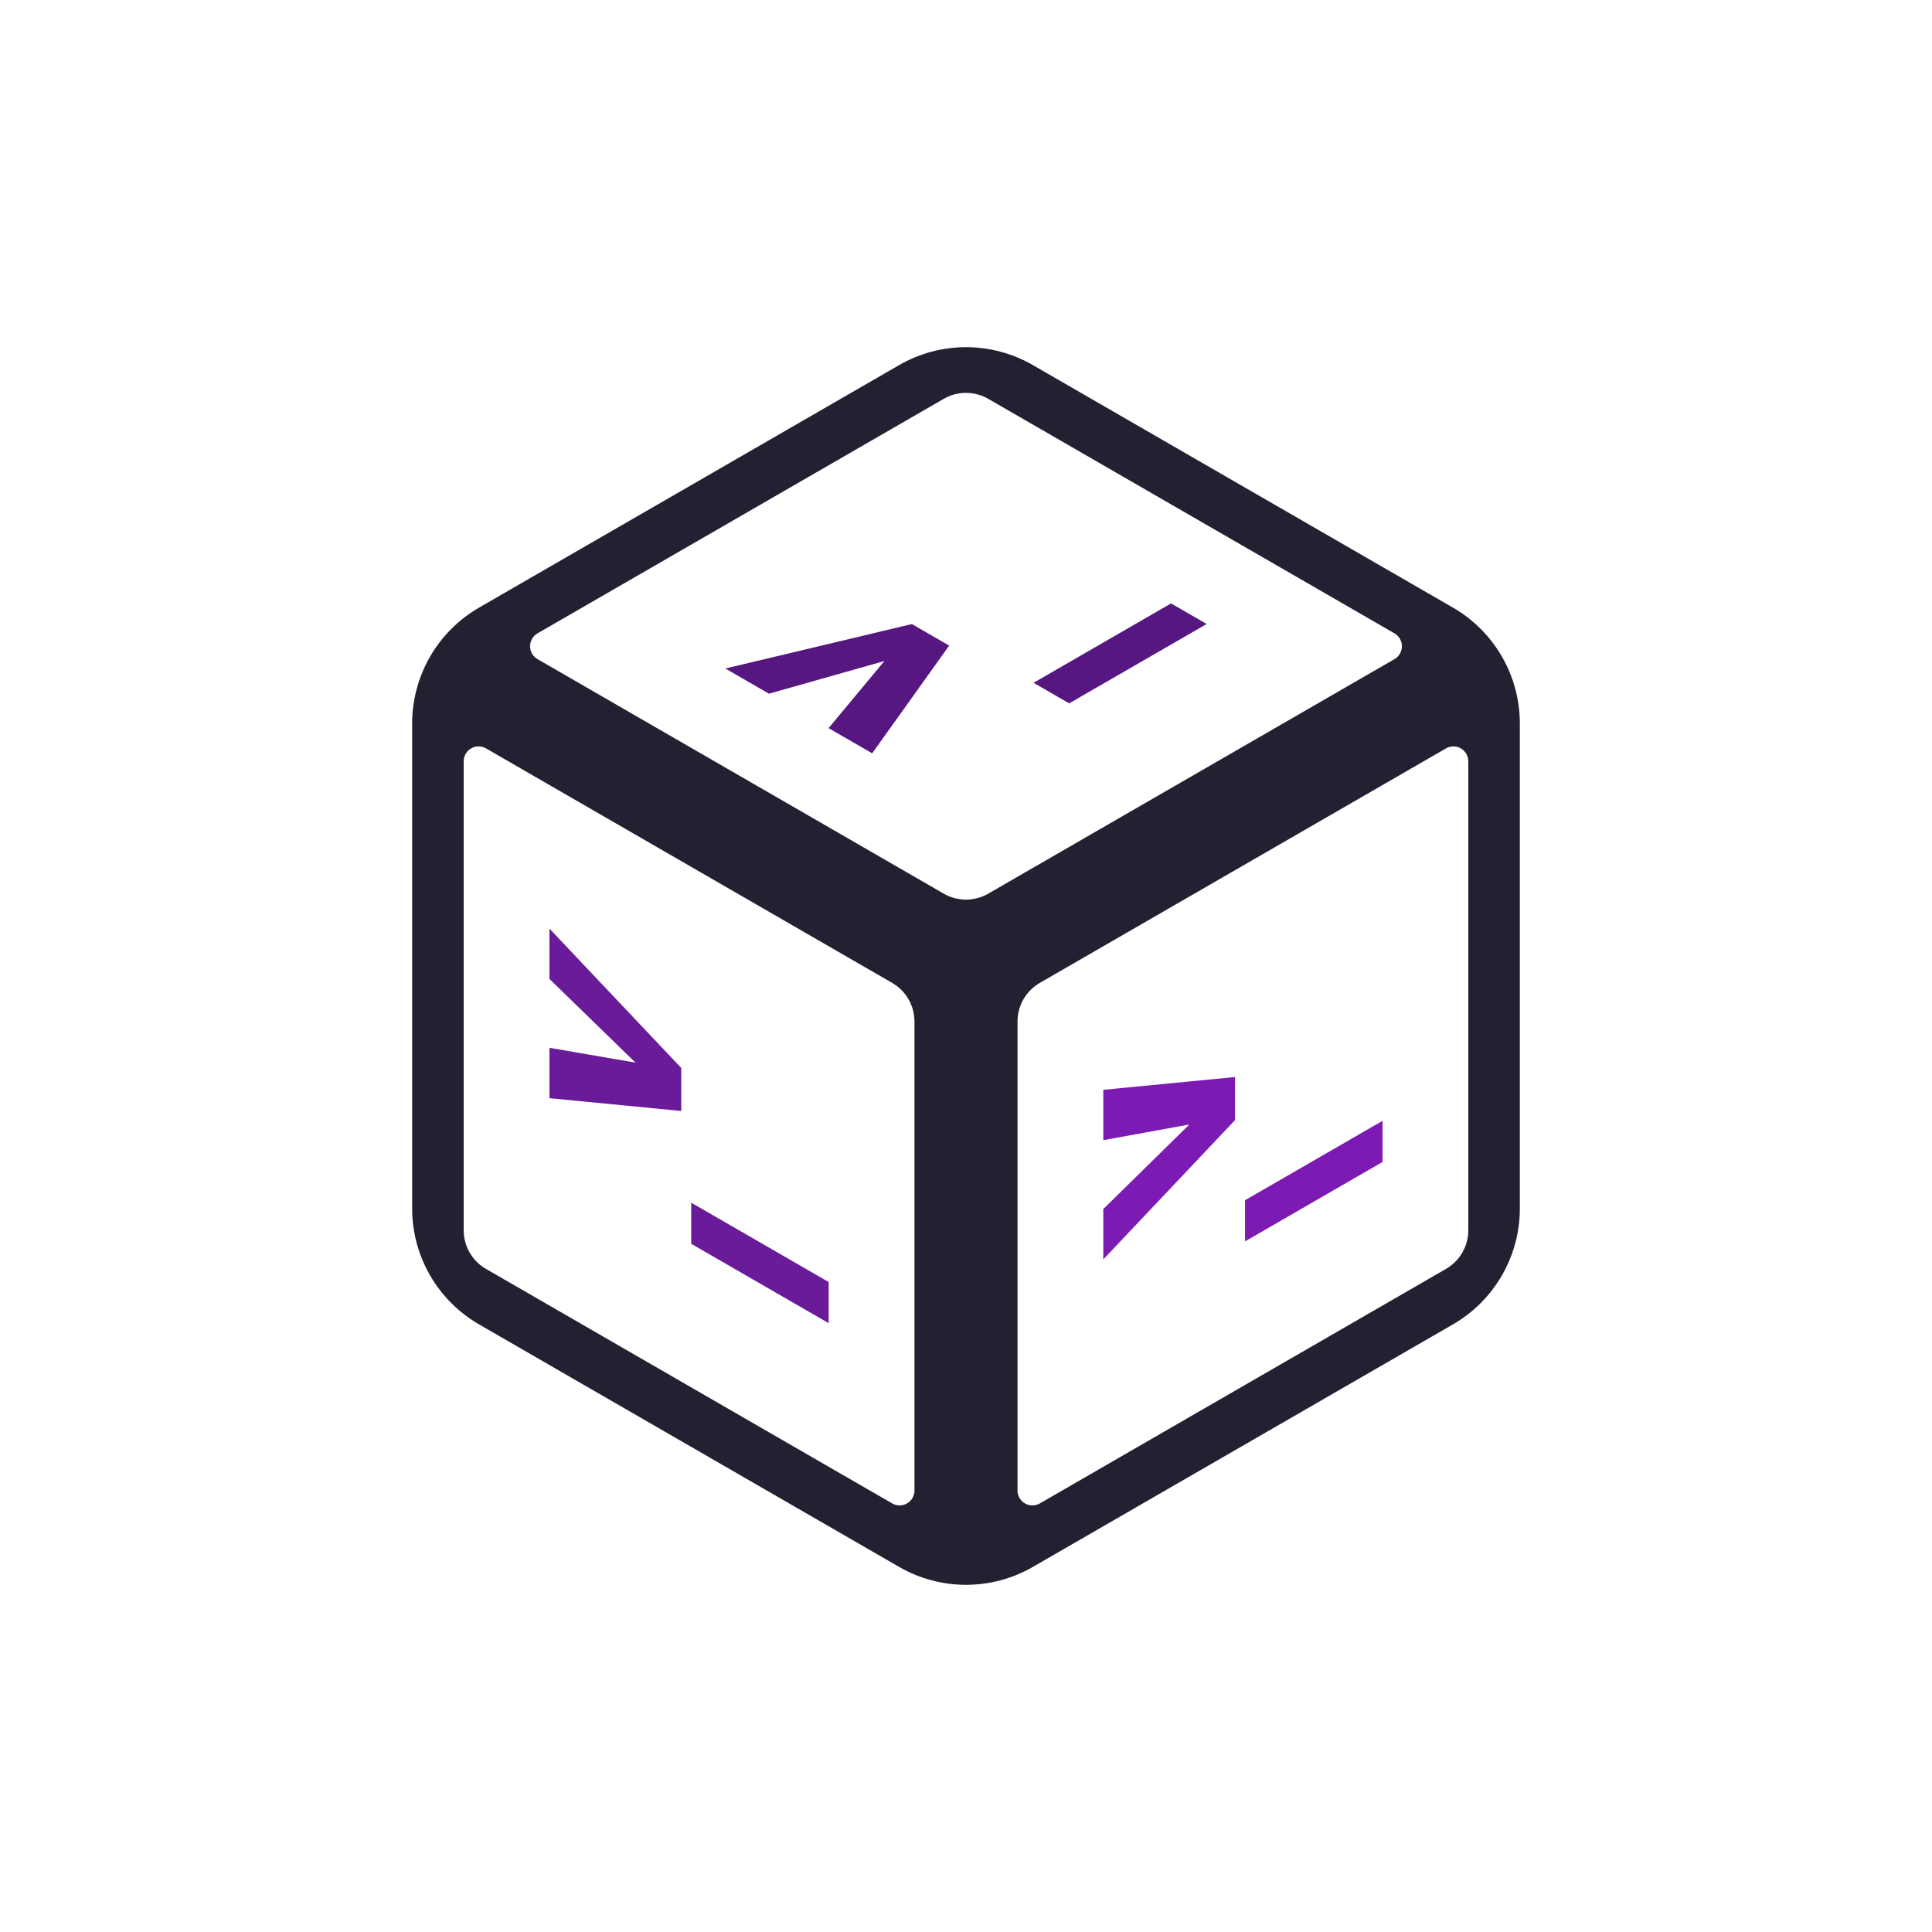
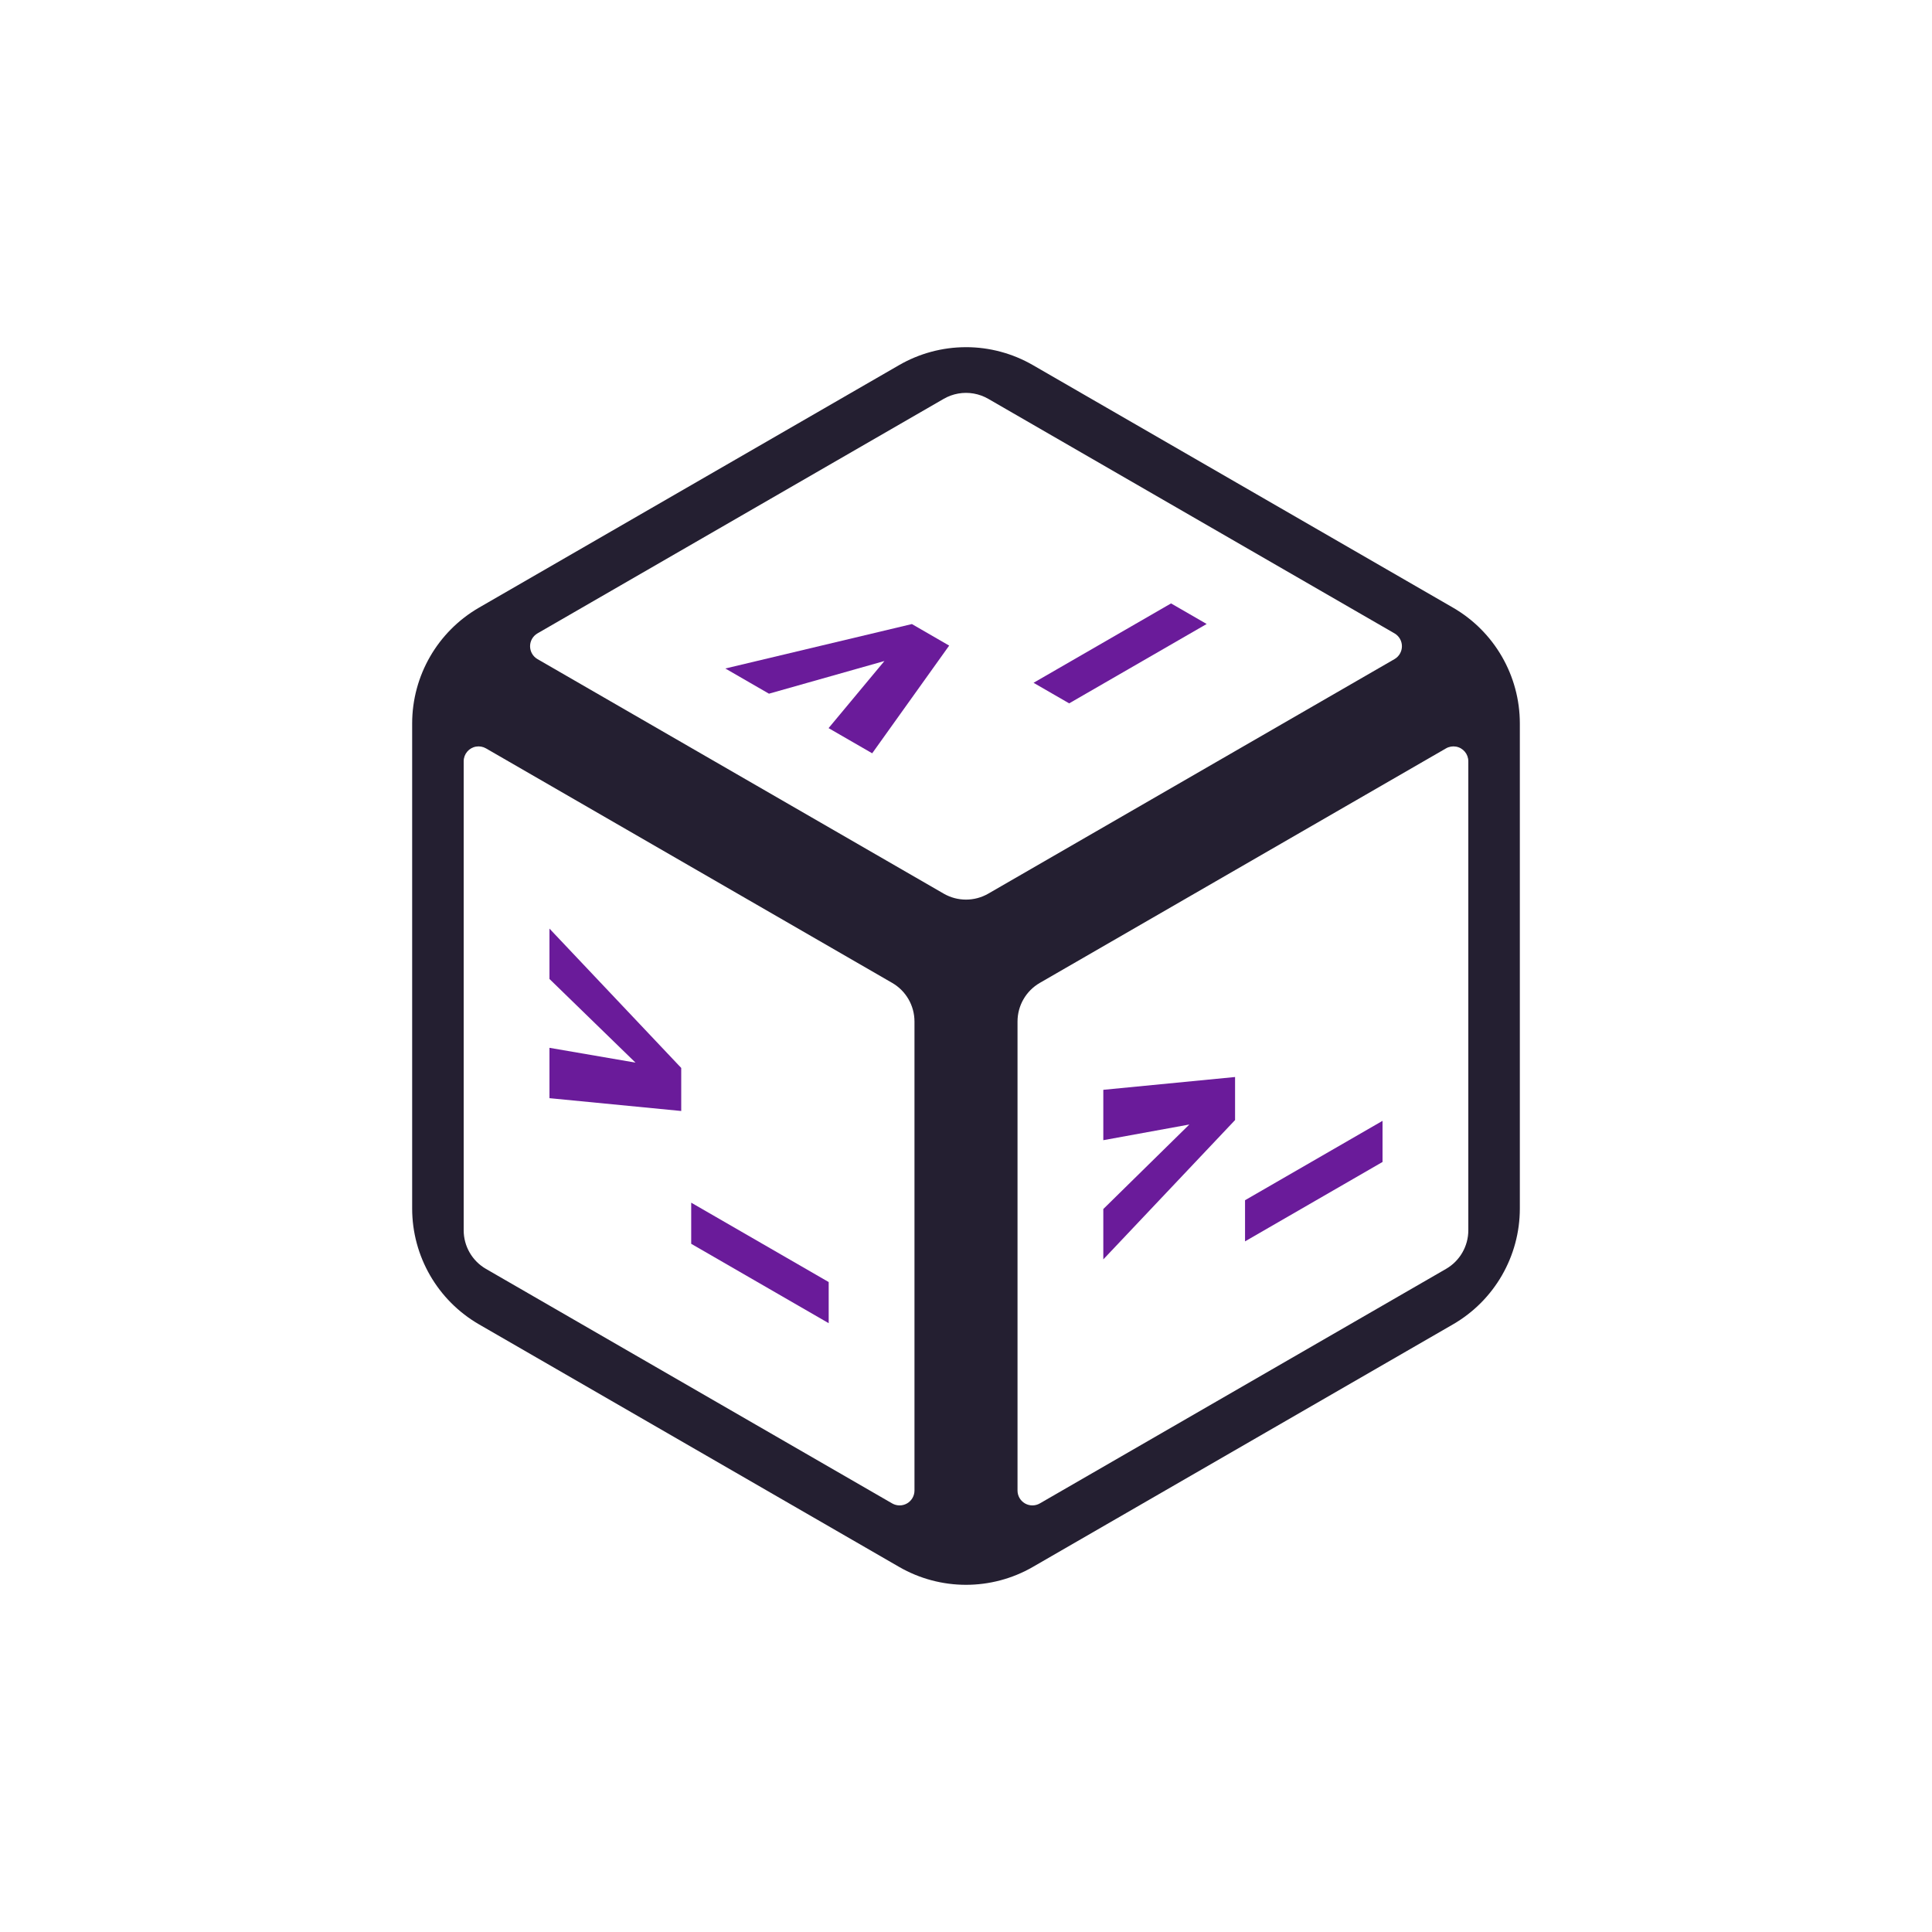
<svg xmlns="http://www.w3.org/2000/svg" width="300" height="300">
  <path d="M-132 51.781a10.392 10.392 0 0 0-5.195 1.393L-169.805 72A10.392 10.392 0 0 0-175 81v37.652a10.392 10.392 0 0 0 5.195 9l32.61 18.827a10.392 10.392 0 0 0 10.39 0l32.61-18.827a10.392 10.392 0 0 0 5.195-9V81a10.392 10.392 0 0 0-5.195-9l-32.61-18.826A10.392 10.392 0 0 0-132 51.78Zm-.602 3.6a3.464 3.464 0 0 1 2.334.412L-98.732 74a1.155 1.155 0 0 1 0 2l-31.536 18.207a3.464 3.464 0 0 1-3.464 0L-165.268 76a1.155 1.155 0 0 1 0-2l31.536-18.207a3.464 3.464 0 0 1 1.13-.412zm-37.443 27.412a1.155 1.155 0 0 1 .777.137l31.536 18.207a3.464 3.464 0 0 1 1.732 3v36.414a1.155 1.155 0 0 1-1.732 1l-31.536-18.207a3.464 3.464 0 0 1-1.732-3V83.93a1.155 1.155 0 0 1 .955-1.137zm76.09 0A1.155 1.155 0 0 1-93 83.93v36.414a3.464 3.464 0 0 1-1.732 3l-31.536 18.207a1.155 1.155 0 0 1-1.732-1v-36.414a3.464 3.464 0 0 1 1.732-3l31.536-18.207a1.155 1.155 0 0 1 .777-.137z" style="fill:#241f31;fill-opacity:1;stroke-width:19.861;stroke-linecap:round;stroke-linejoin:round" transform="matrix(2 0 0 2 414 -49.652)" />
-   <g style="font-weight:700;font-size:24px;font-family:Heebo;-inkscape-font-specification:&quot;Heebo Bold&quot;;text-align:center;text-anchor:middle;white-space:pre;shape-inside:url(#rect2729);fill:#7c1bb3;fill-opacity:1;stroke-width:12;stroke-linecap:round;stroke-linejoin:round" transform="matrix(2 0 0 2 292.629 -351.256)">
-     <path d="m-60.654 264.152 6.68-1.218-6.68 6.563v3.91l10.23-10.818v-3.342l-10.23.994zm21.679 1.691v-3.193l-10.675 6.163v3.194z" aria-label="&gt;_" style="fill:#7c1bb3;fill-opacity:1" />
+   <g style="font-weight:700;font-size:24px;font-family:Heebo;-inkscape-font-specification:&quot;Heebo Bold&quot;;text-align:center;text-anchor:middle;white-space:pre;shape-inside:url(#rect2729);fill:#6a1b9a;fill-opacity:1;stroke-width:12;stroke-linecap:round;stroke-linejoin:round" transform="matrix(2 0 0 2 292.629 -351.256)">
+     <path d="m-60.654 264.152 6.68-1.218-6.68 6.563v3.91l10.23-10.818v-3.342l-10.23.994zm21.679 1.691v-3.193l-10.675 6.163v3.194z" aria-label="&gt;_" style="fill:#6a1b9a;fill-opacity:1" />
  </g>
  <g style="font-weight:700;font-size:24px;font-family:Heebo;-inkscape-font-specification:&quot;Heebo Bold&quot;;text-align:center;text-anchor:middle;white-space:pre;shape-inside:url(#rect2729);fill:#6a1b9a;fill-opacity:1;stroke-width:12;stroke-linecap:round;stroke-linejoin:round" transform="matrix(2 0 0 2 206.629 -351.256)">
    <path d="m-60.654 251.635 6.68 6.495-6.68-1.15v3.91l10.23.995v-3.342l-10.23-10.818Zm21.679 26.725v-3.194l-10.675-6.163v3.193z" aria-label="&gt;_" style="fill:#6a1b9a;fill-opacity:1" />
  </g>
-   <g style="font-weight:700;font-size:24px;font-family:Heebo;-inkscape-font-specification:&quot;Heebo Bold&quot;;text-align:center;text-anchor:middle;white-space:pre;shape-inside:url(#rect2729);fill:#561780;fill-opacity:1;stroke-width:12;stroke-linecap:round;stroke-linejoin:round" transform="matrix(2 0 0 2 249.629 -425.736)">
-     <path d="m-65.113 266.726 8.965-2.537-4.336 5.21 3.386 1.955 5.977-8.362-2.895-1.672-14.484 3.45zm33.984-5.412-2.766-1.597-10.675 6.163 2.765 1.597z" aria-label="&gt;_" style="fill:#561780;fill-opacity:1" />
+   <g style="font-weight:700;font-size:24px;font-family:Heebo;-inkscape-font-specification:&quot;Heebo Bold&quot;;text-align:center;text-anchor:middle;white-space:pre;shape-inside:url(#rect2729);fill:#6a1b9a;fill-opacity:1;stroke-width:12;stroke-linecap:round;stroke-linejoin:round" transform="matrix(2 0 0 2 249.629 -425.736)">
+     <path d="m-65.113 266.726 8.965-2.537-4.336 5.21 3.386 1.955 5.977-8.362-2.895-1.672-14.484 3.45zm33.984-5.412-2.766-1.597-10.675 6.163 2.765 1.597z" aria-label="&gt;_" style="fill:#6a1b9a;fill-opacity:1" />
  </g>
</svg>
